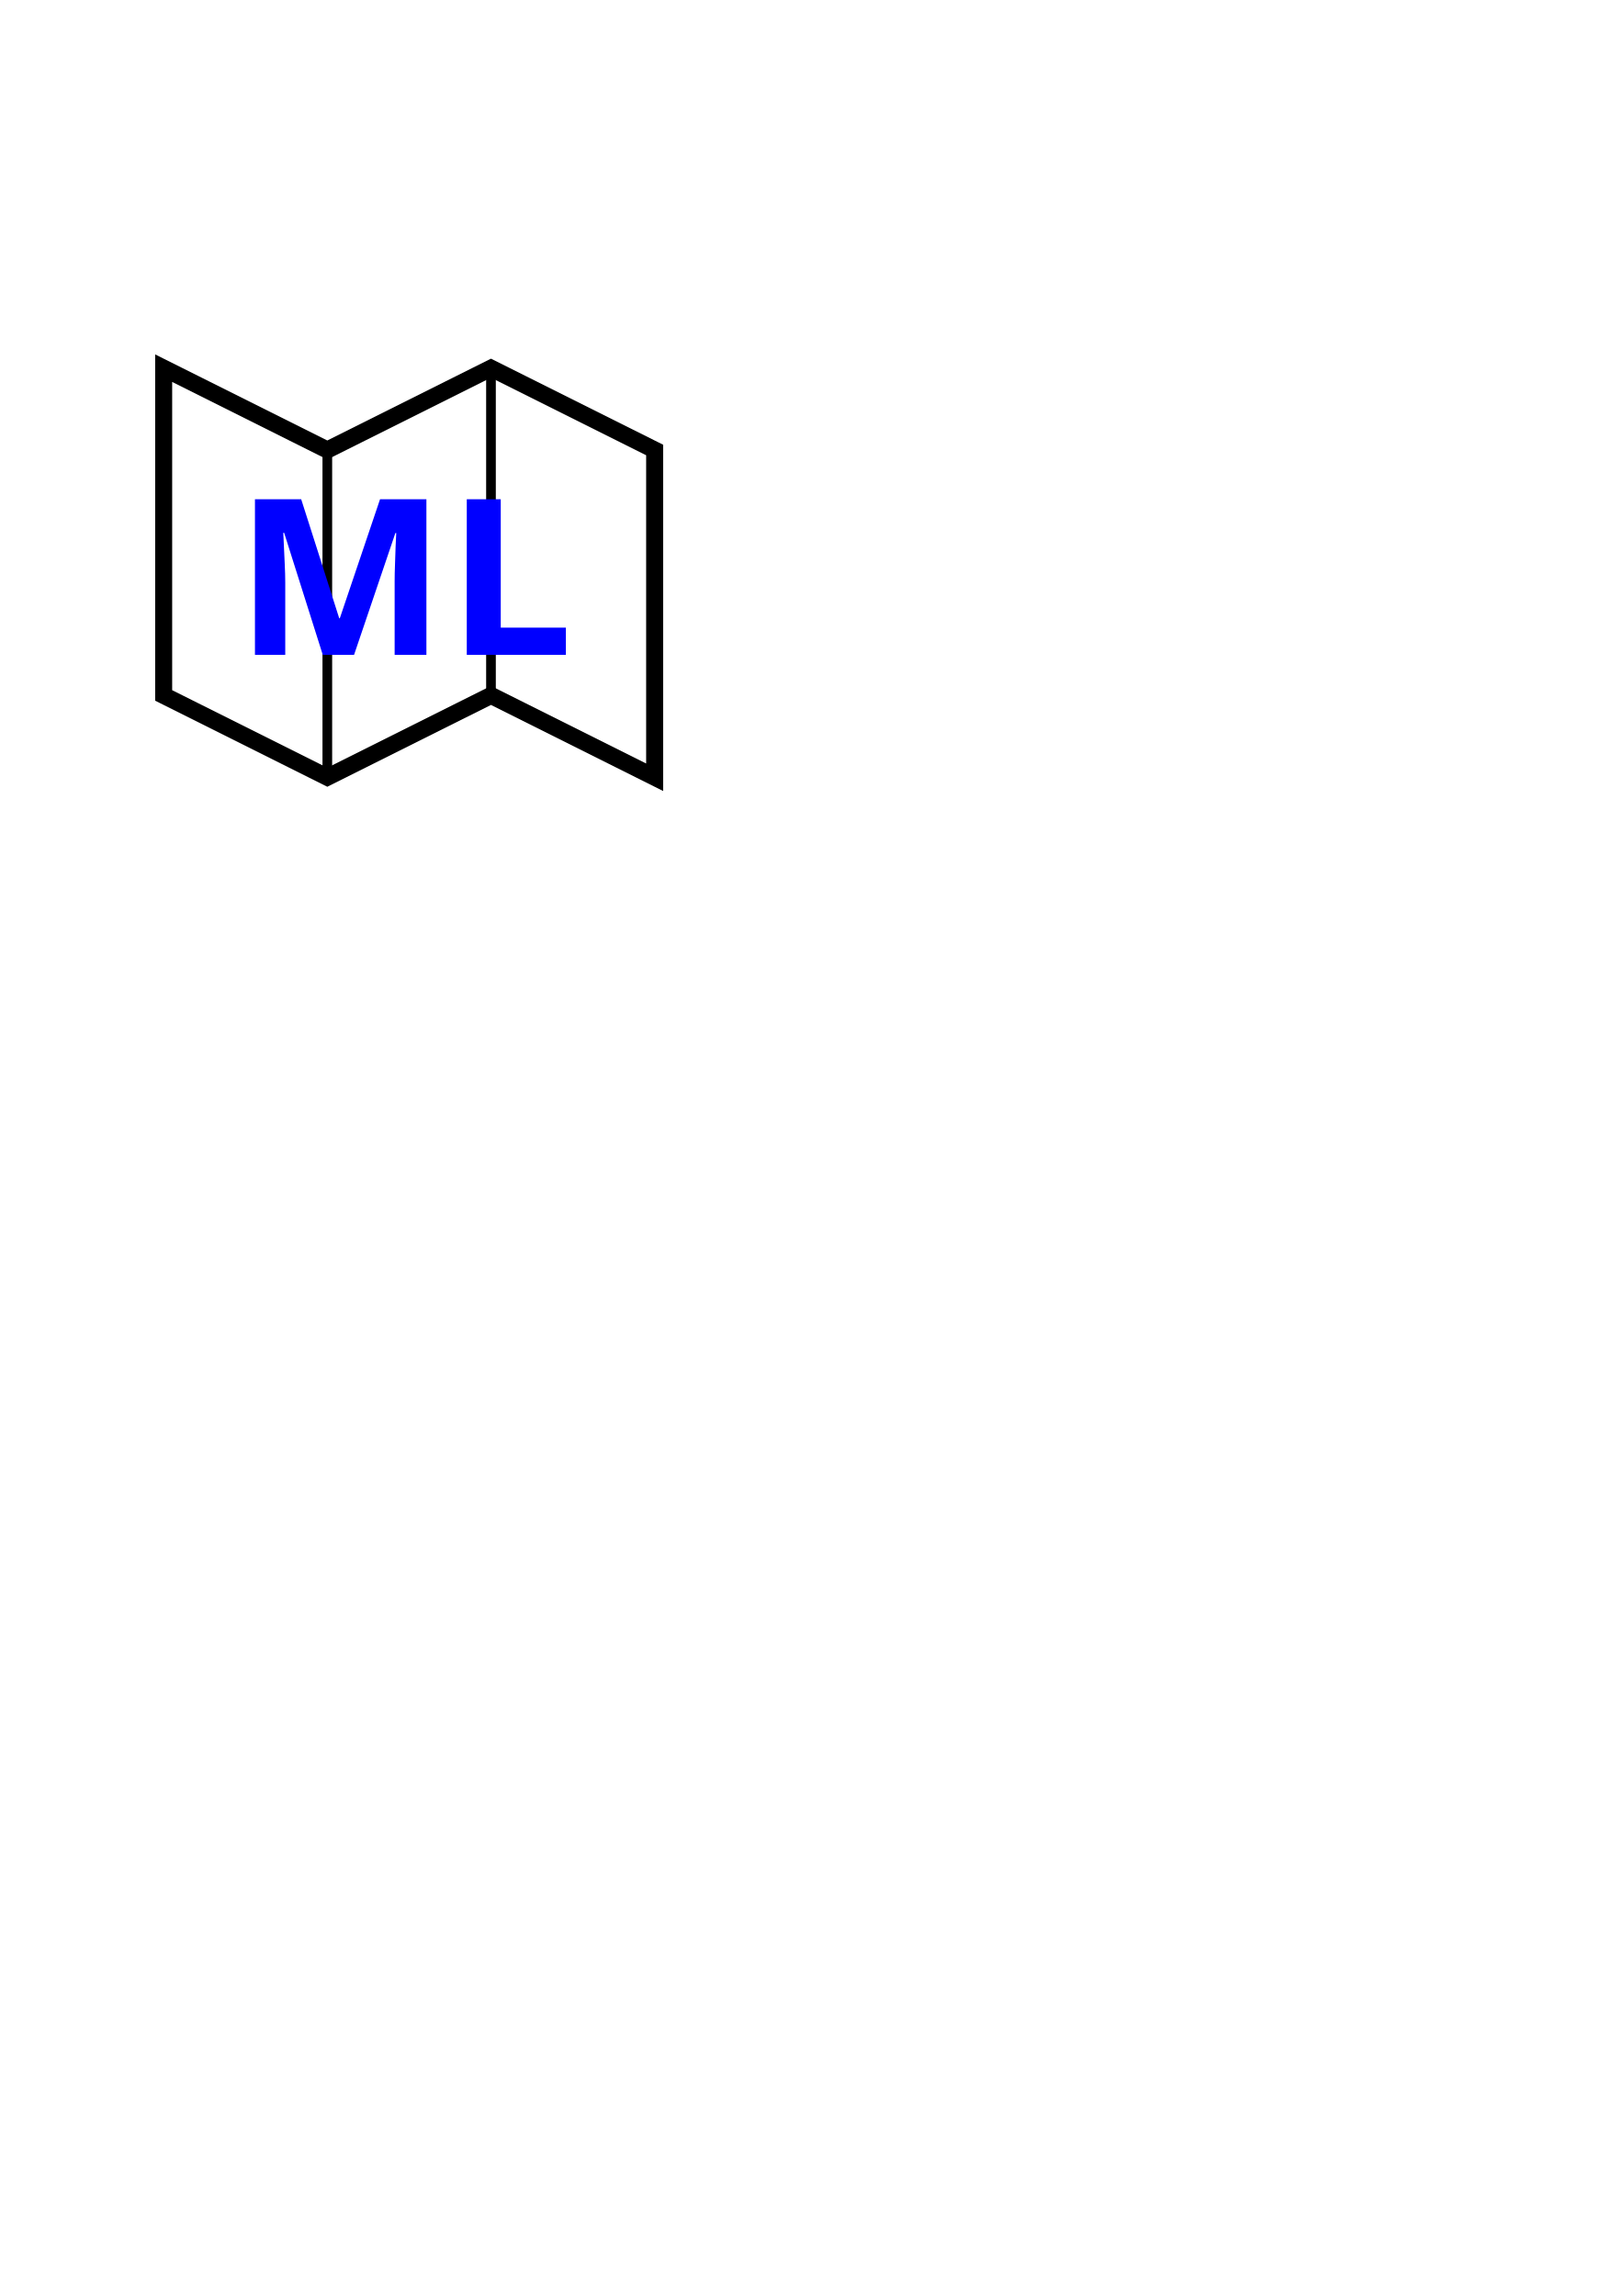
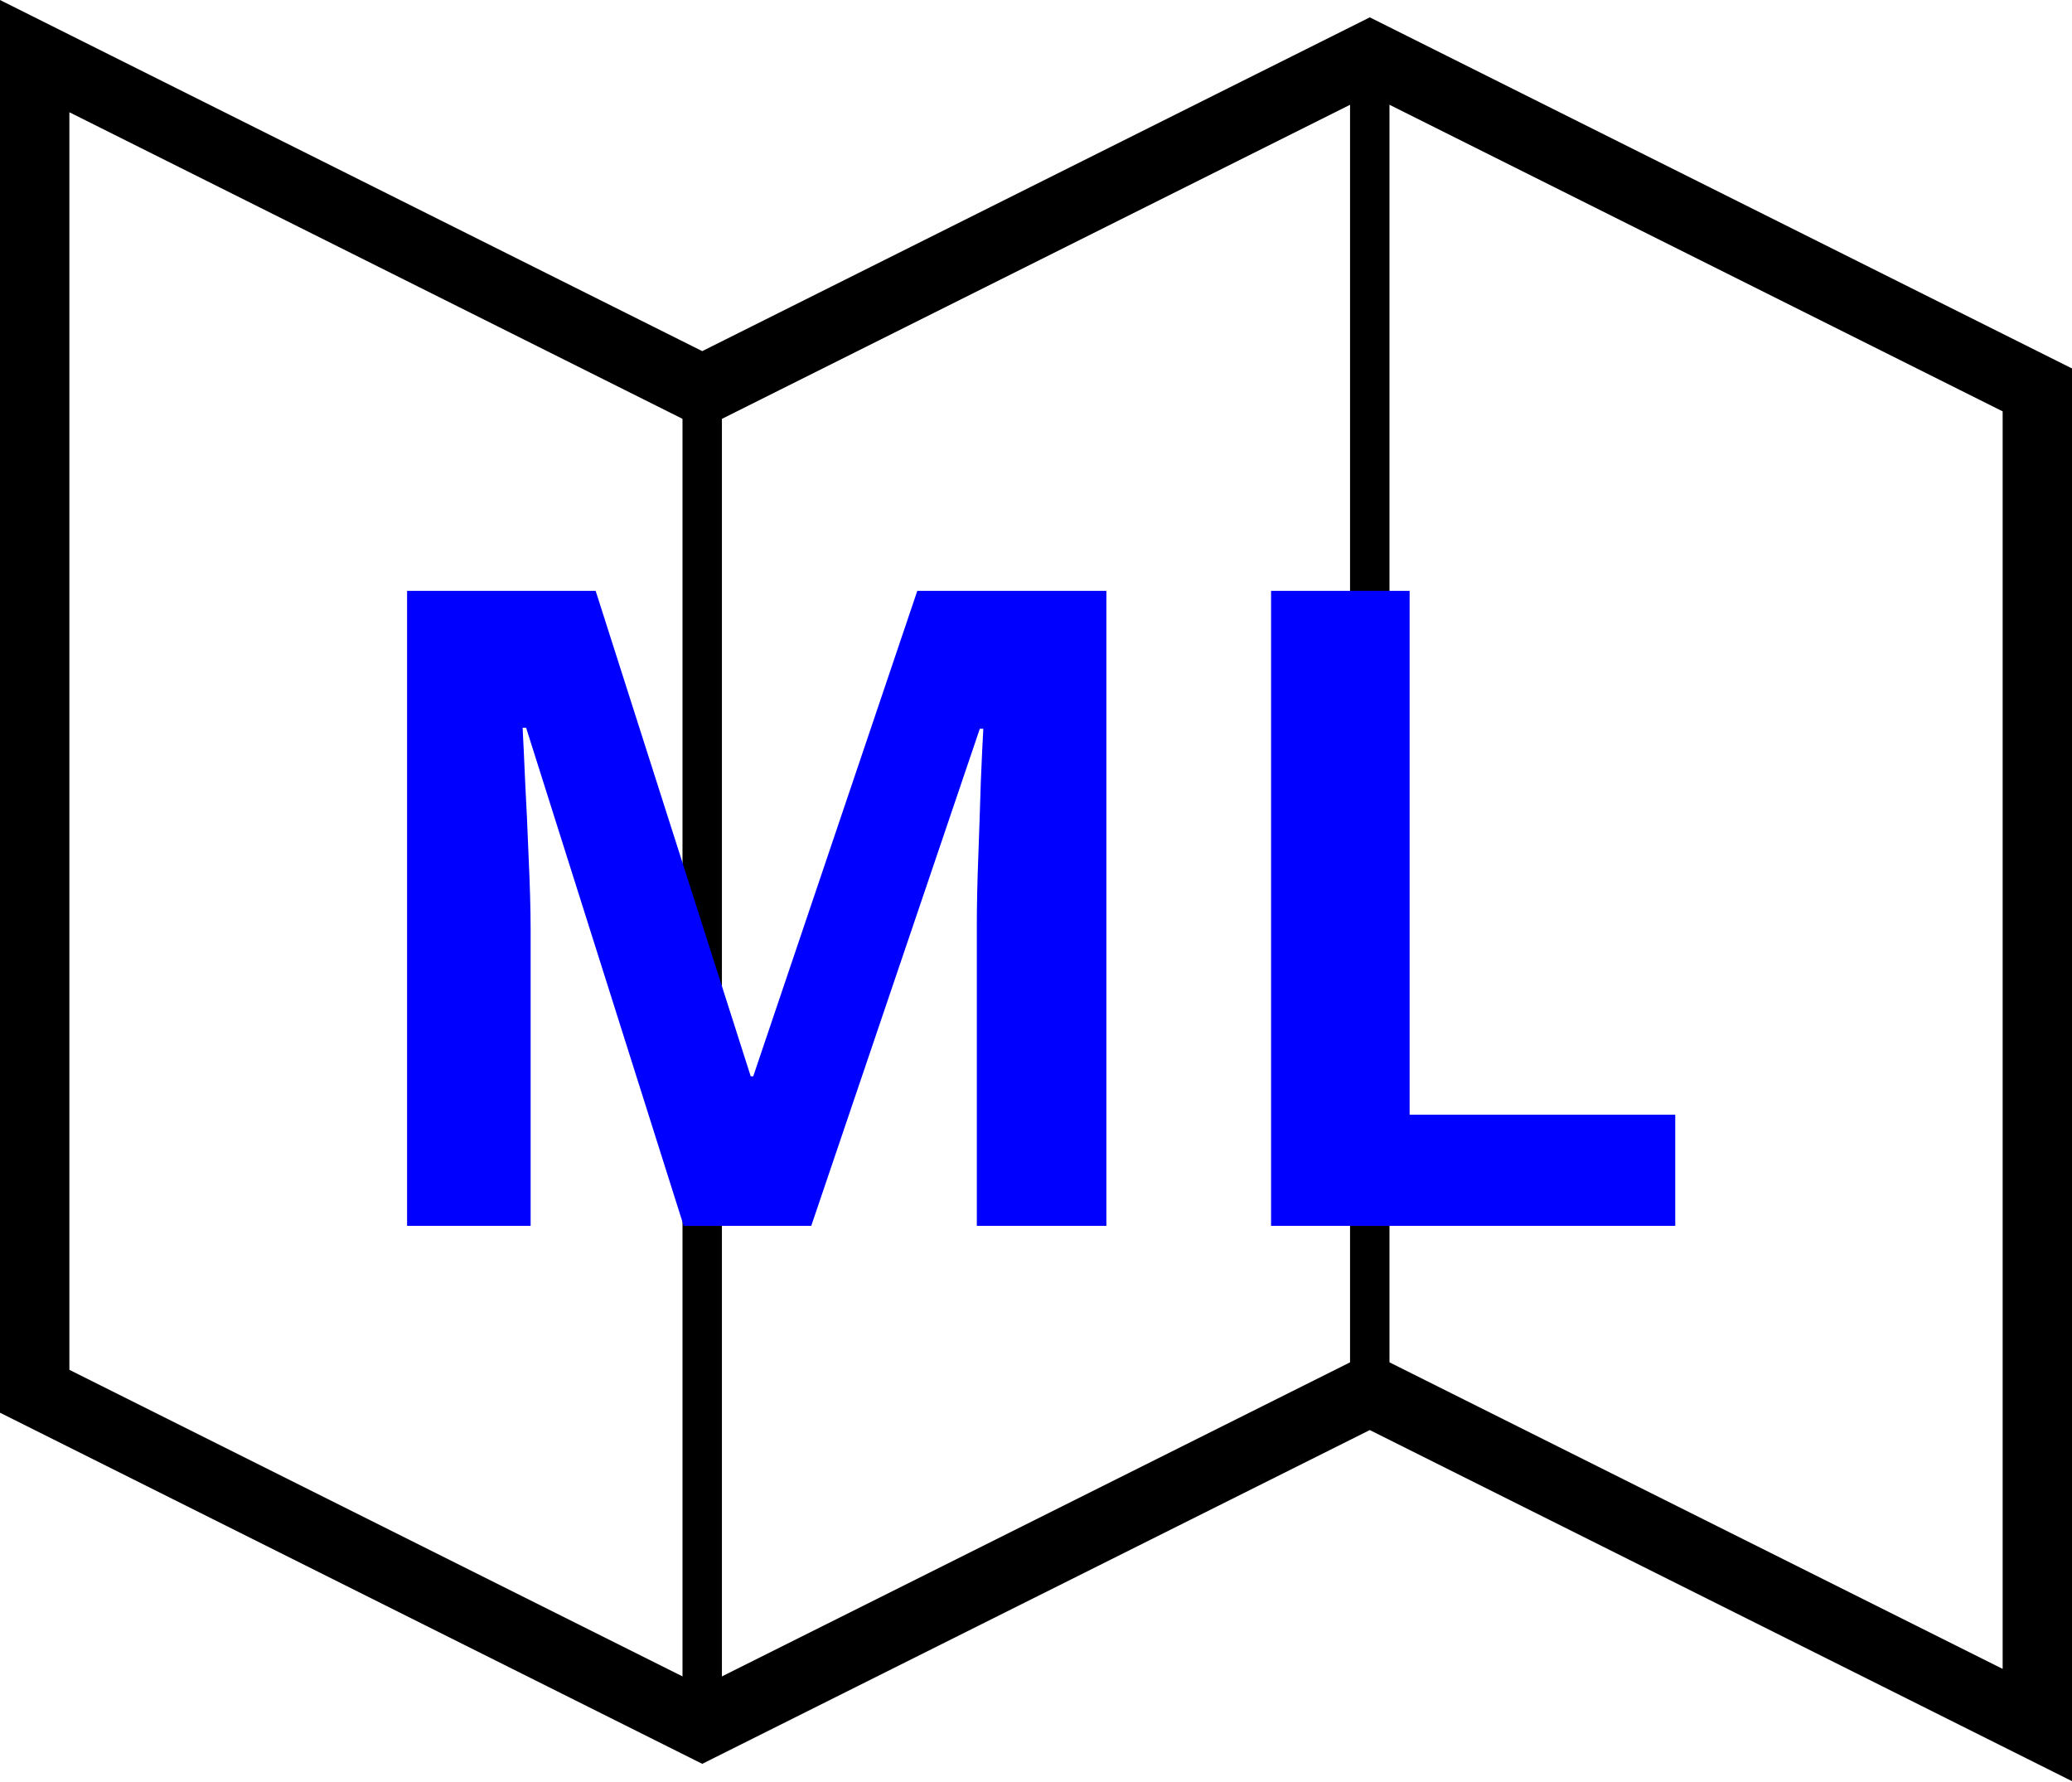
- <svg xmlns="http://www.w3.org/2000/svg" width="210mm" height="297mm" version="1.1" viewBox="0 0 210 297">
-   <path d="m21.167 47.625 21.167 10.583 21.167-10.583 21.167 10.583v42.333l-21.167-10.583-21.167 10.583-21.167-10.583z" style="fill:none;stroke-width:2.2;stroke:#000" />
-   <path d="m42.333 58.208v42.333" style="fill:none;stroke-width:1.25;stroke:#000" />
-   <path d="m63.5 47.625v42.333" style="fill:none;stroke-width:1.25;stroke:#000" />
-   <text transform="scale(1.0151 .98513)" x="29.907" y="85.99" style="font-family:sans-serif;font-size:28.618px;font-weight:bold;line-height:1.25;stroke-width:.335" xml:space="preserve">
-     <tspan x="29.907" y="85.99" style="fill:#0000ff;stroke-width:.335">ML</tspan>
-   </text>
+ <svg xmlns="http://www.w3.org/2000/svg" width="65.7mm" height="56.476mm" version="1.1" viewBox="0 0 65.7 56.476">
+   <g transform="translate(-20.067 -45.845)">
+     <path d="m21.167 47.625 21.167 10.583 21.167-10.583 21.167 10.583v42.333l-21.167-10.583-21.167 10.583-21.167-10.583z" style="fill:none;stroke-width:2.2;stroke:#000" />
+     <path d="m42.333 58.208v42.333" style="fill:none;stroke-width:1.25;stroke:#000" />
+     <path d="m63.5 47.625v42.333" style="fill:none;stroke-width:1.25;stroke:#000" />
+     <text transform="scale(1.0151 .98513)" x="29.907" y="85.99" style="font-family:sans-serif;font-size:28.618px;font-weight:bold;line-height:1.25;stroke-width:.335" xml:space="preserve">
+       <tspan x="29.907" y="85.99" style="fill:#0000ff;stroke-width:.335">ML</tspan>
+     </text>
+   </g>
</svg>
